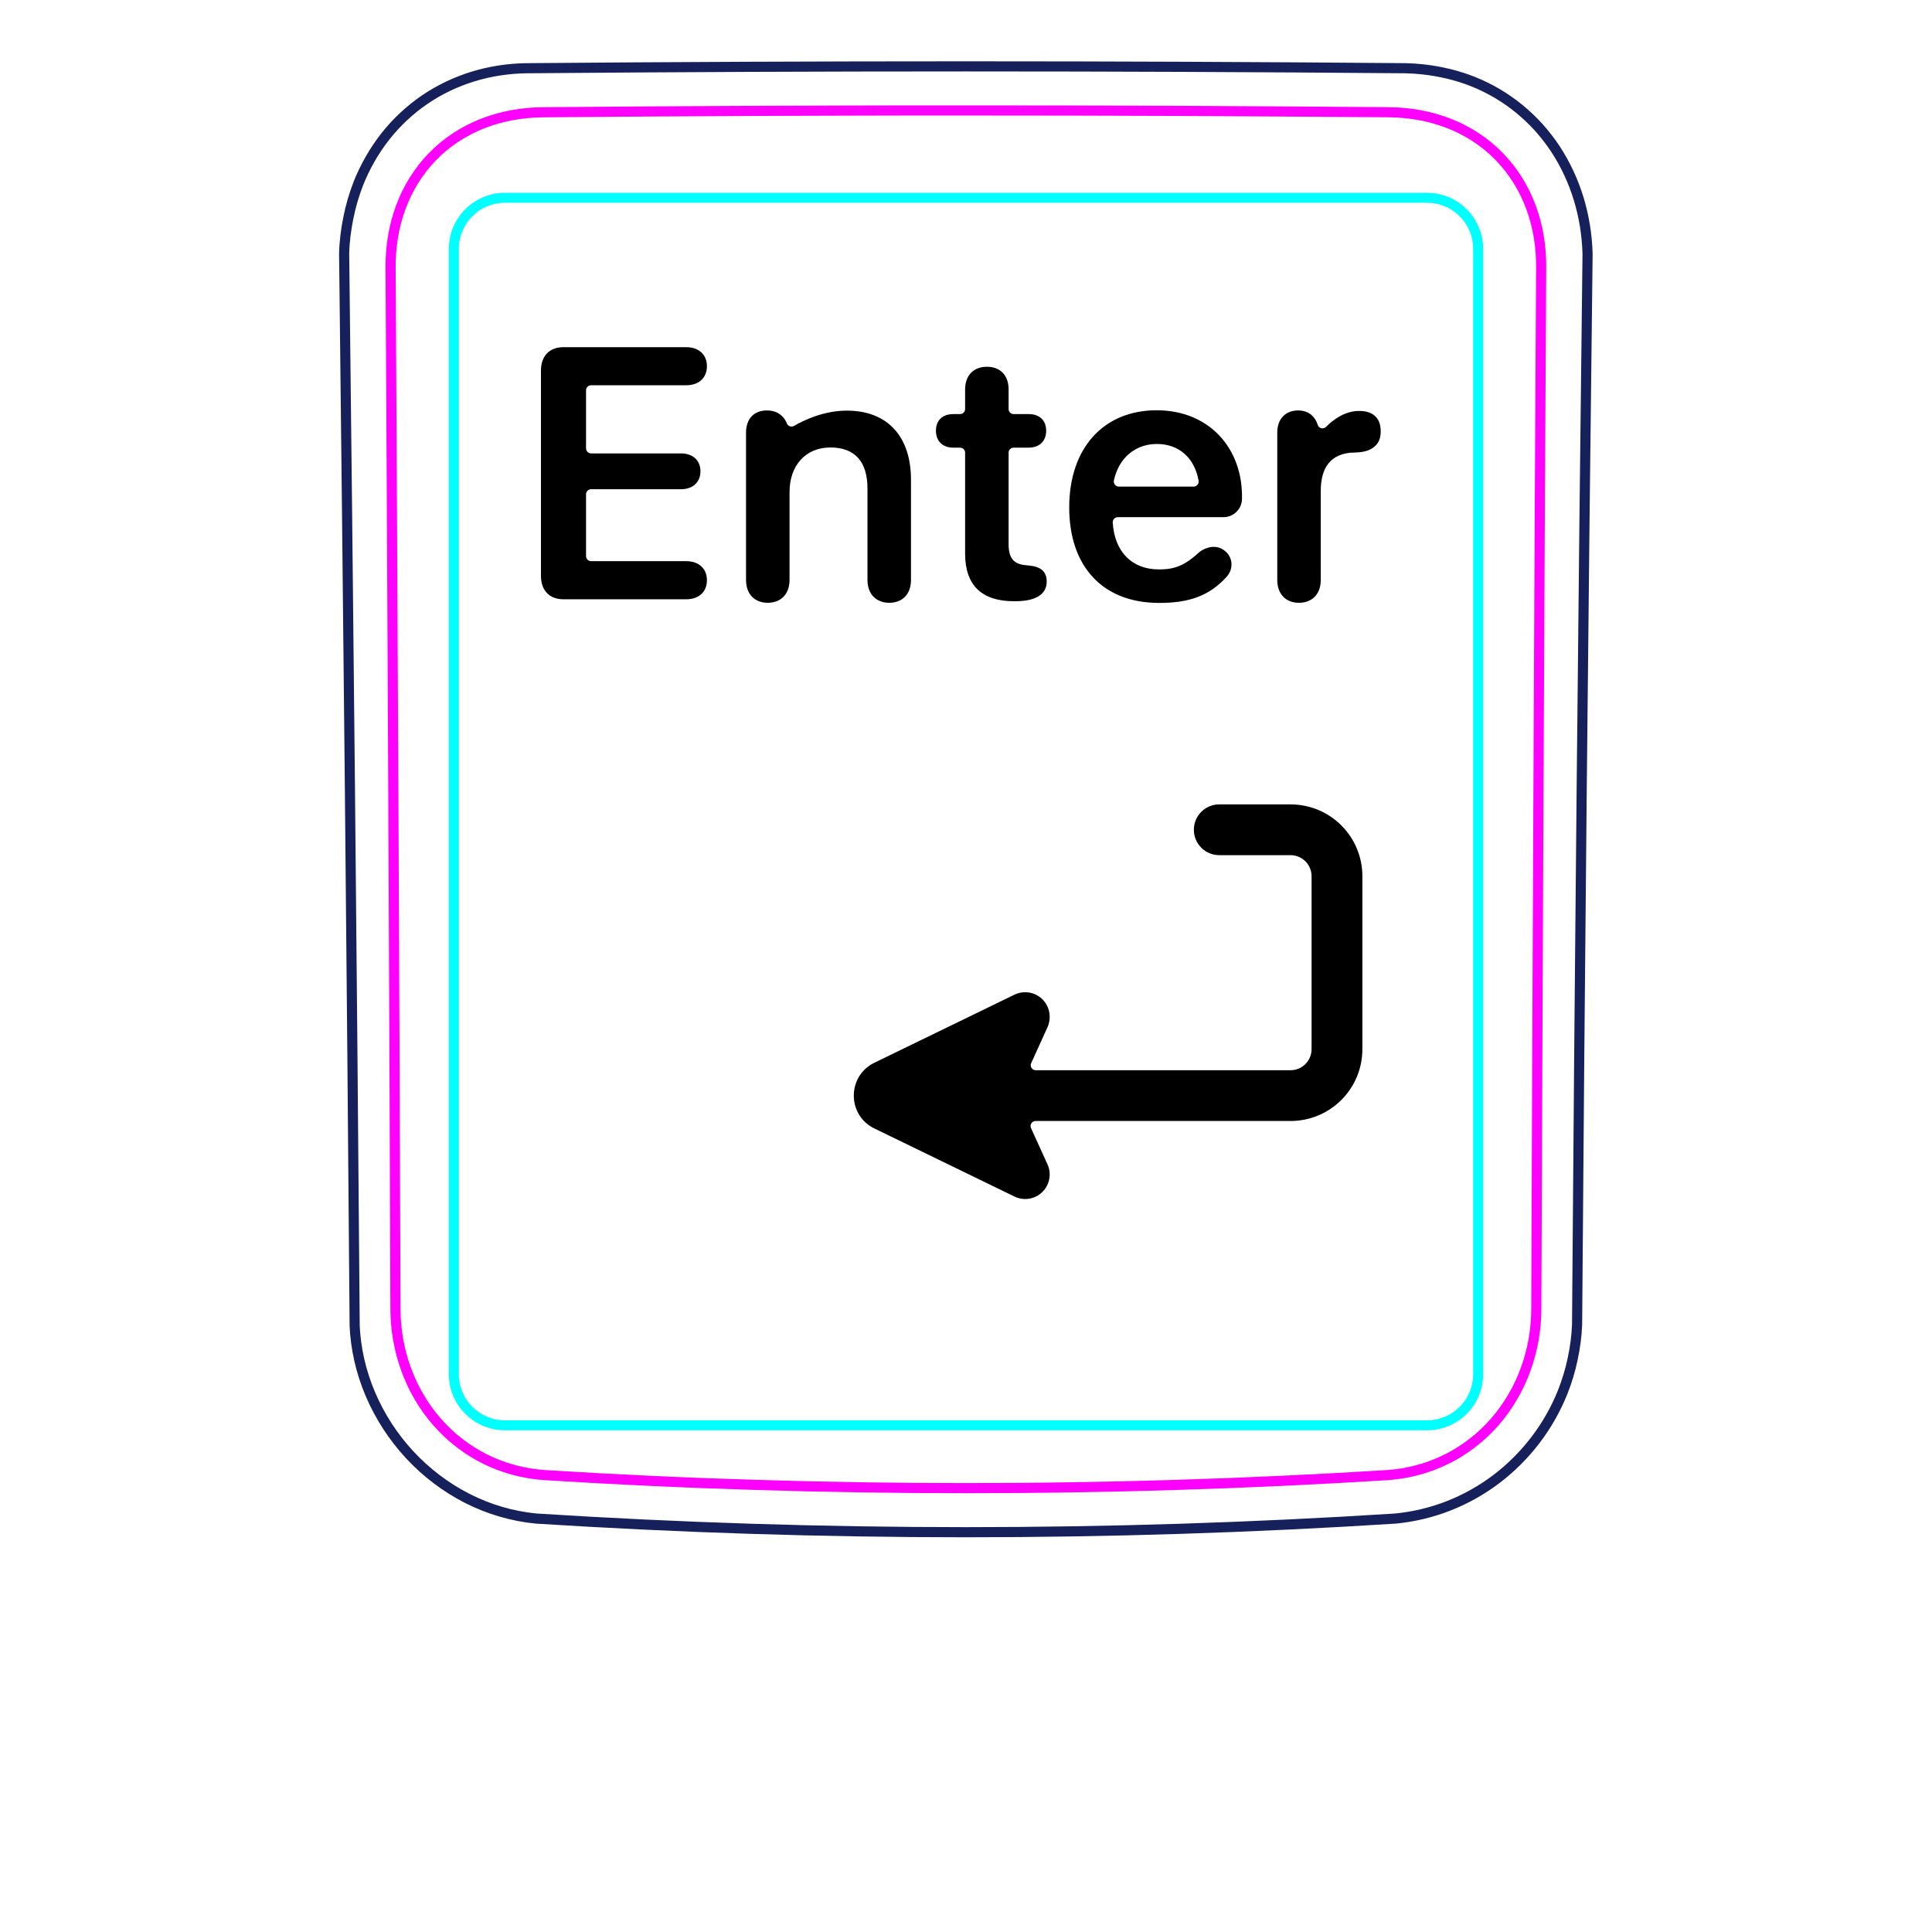
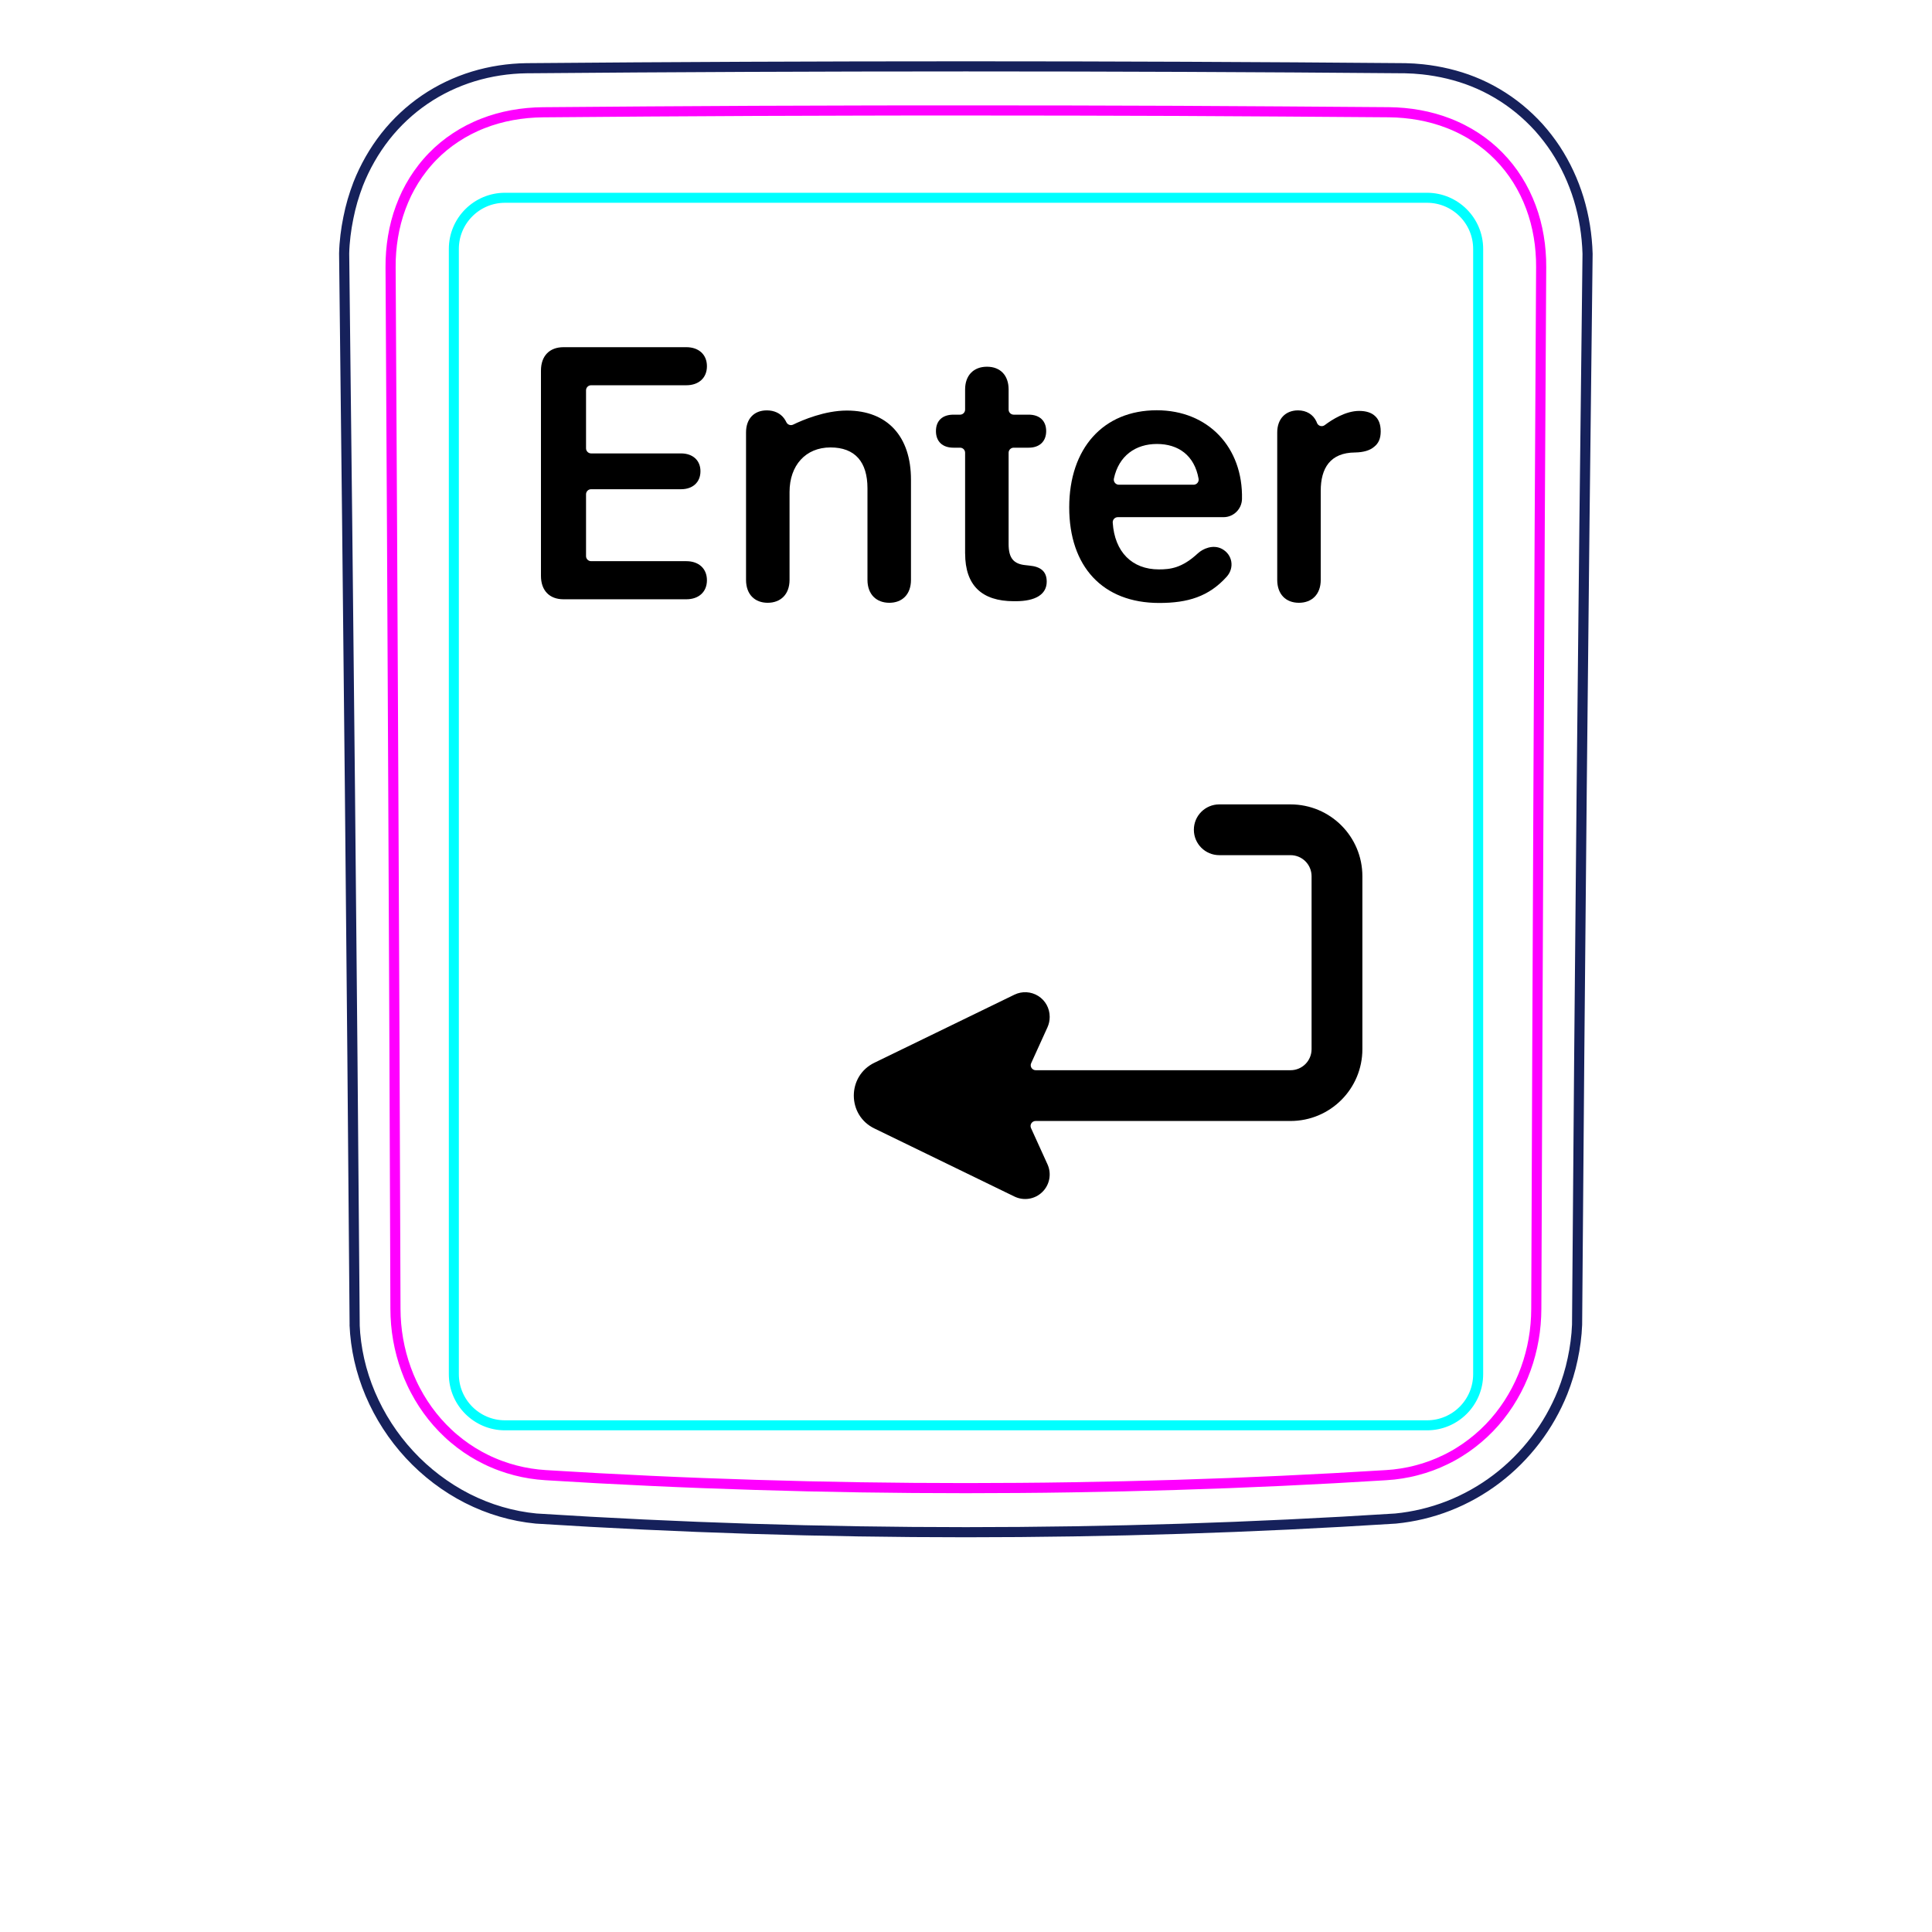
<svg xmlns="http://www.w3.org/2000/svg" width="54" height="54" viewBox="0 0 54 54" fill="none">
-   <path d="M9.913 37.048C9.835 27.061 9.736 17.073 9.619 7.085L9.619 7.082C9.623 6.916 9.636 6.75 9.656 6.584C9.676 6.419 9.702 6.255 9.736 6.092C9.768 5.93 9.807 5.769 9.853 5.61C9.9 5.452 9.952 5.296 10.011 5.142C10.198 4.668 10.454 4.217 10.77 3.814C11.083 3.417 11.456 3.068 11.873 2.784C12.287 2.502 12.746 2.284 13.226 2.137C13.708 1.99 14.212 1.914 14.714 1.907C18.808 1.872 22.902 1.855 26.996 1.855C31.089 1.855 35.183 1.872 39.278 1.907C39.44 1.91 39.602 1.921 39.764 1.938C40.004 1.964 40.243 2.005 40.48 2.062C40.714 2.119 40.945 2.19 41.17 2.28C41.404 2.373 41.629 2.484 41.845 2.611C42.062 2.739 42.269 2.883 42.463 3.042C42.658 3.202 42.842 3.377 43.011 3.563C43.179 3.752 43.336 3.954 43.476 4.166C43.757 4.595 43.975 5.065 44.125 5.557C44.276 6.054 44.358 6.574 44.373 7.093C44.252 17.07 44.154 27.047 44.08 37.025C44.074 37.185 44.06 37.345 44.039 37.504C44.018 37.665 43.991 37.824 43.957 37.981C43.924 38.14 43.884 38.298 43.836 38.454C43.789 38.61 43.735 38.764 43.675 38.916C43.484 39.391 43.228 39.841 42.917 40.249C42.603 40.66 42.235 41.029 41.824 41.34C41.415 41.65 40.962 41.904 40.484 42.091C40.01 42.276 39.51 42.395 39.006 42.444C31.007 42.953 22.984 42.953 14.985 42.444C14.653 42.412 14.323 42.348 14.002 42.254C13.679 42.16 13.365 42.035 13.063 41.882C12.46 41.575 11.909 41.157 11.448 40.658C10.987 40.161 10.613 39.582 10.349 38.96C10.219 38.652 10.115 38.333 10.041 38.006C9.969 37.684 9.924 37.355 9.911 37.025" stroke="#16215B" stroke-width="0.283" stroke-miterlimit="10" />
+   <path d="M9.913 37.048C9.835 27.061 9.736 17.073 9.619 7.085L9.619 7.082C9.623 6.916 9.636 6.75 9.656 6.584C9.676 6.419 9.702 6.255 9.736 6.092C9.768 5.93 9.807 5.769 9.853 5.61C9.9 5.452 9.952 5.296 10.011 5.142C10.198 4.668 10.454 4.217 10.77 3.814C11.083 3.417 11.456 3.068 11.873 2.784C12.287 2.502 12.746 2.284 13.226 2.137C13.708 1.99 14.212 1.914 14.714 1.907C18.808 1.872 22.902 1.855 26.996 1.855C31.089 1.855 35.183 1.872 39.278 1.907C39.44 1.91 39.602 1.921 39.764 1.938C40.004 1.964 40.243 2.005 40.48 2.062C40.714 2.119 40.945 2.19 41.17 2.28C41.404 2.373 41.629 2.483 41.845 2.611C42.062 2.739 42.269 2.883 42.463 3.042C42.658 3.202 42.842 3.377 43.011 3.563C43.179 3.752 43.336 3.954 43.476 4.166C43.757 4.595 43.975 5.065 44.125 5.556C44.276 6.054 44.358 6.574 44.373 7.093C44.252 17.07 44.154 27.047 44.08 37.025C44.074 37.185 44.06 37.345 44.039 37.504C44.018 37.665 43.991 37.824 43.957 37.981C43.924 38.14 43.884 38.298 43.836 38.454C43.789 38.61 43.735 38.764 43.675 38.916C43.484 39.391 43.228 39.841 42.917 40.249C42.603 40.66 42.235 41.029 41.824 41.34C41.415 41.65 40.962 41.904 40.484 42.091C40.01 42.276 39.51 42.395 39.006 42.444C31.007 42.953 22.984 42.953 14.985 42.444C14.653 42.412 14.323 42.348 14.002 42.254C13.679 42.16 13.365 42.035 13.063 41.882C12.46 41.575 11.909 41.157 11.448 40.658C10.987 40.161 10.613 39.582 10.349 38.96C10.219 38.652 10.115 38.333 10.041 38.006C9.969 37.684 9.924 37.355 9.911 37.025" stroke="#16215B" stroke-width="0.283" stroke-miterlimit="10" />
  <rect x="12.685" y="5.528" width="28.63" height="34.31" rx="1.43" stroke="#00FFFF" stroke-width="0.28" />
-   <path d="M42.94 36.584C42.958 31.732 42.978 26.879 43.001 22.027C43.022 17.174 43.047 12.322 43.076 7.469C43.077 7.324 43.072 7.18 43.06 7.037C43.05 6.894 43.032 6.751 43.008 6.61C42.961 6.328 42.889 6.054 42.79 5.789C42.765 5.723 42.739 5.657 42.711 5.592C42.682 5.526 42.653 5.461 42.622 5.398C42.559 5.27 42.491 5.147 42.416 5.028C42.267 4.79 42.094 4.57 41.894 4.366C41.696 4.163 41.478 3.986 41.244 3.833C41.127 3.757 41.006 3.686 40.88 3.622C40.817 3.59 40.754 3.559 40.688 3.53C40.624 3.5 40.557 3.473 40.491 3.447C40.224 3.343 39.951 3.268 39.672 3.217C39.393 3.166 39.108 3.14 38.817 3.137C37.838 3.13 36.857 3.122 35.874 3.116C34.89 3.109 33.906 3.104 32.921 3.099C30.95 3.091 28.976 3.087 26.999 3.087C26.504 3.087 26.01 3.087 25.515 3.087C25.021 3.088 24.526 3.089 24.031 3.09C23.042 3.092 22.054 3.095 21.069 3.099C19.097 3.108 17.133 3.121 15.176 3.138C15.03 3.139 14.886 3.147 14.741 3.16C14.598 3.174 14.454 3.193 14.313 3.219C14.03 3.271 13.756 3.348 13.491 3.452C13.425 3.478 13.36 3.505 13.295 3.535C13.23 3.564 13.165 3.596 13.102 3.628C12.975 3.694 12.854 3.765 12.736 3.843C12.501 3.997 12.284 4.176 12.086 4.38C12.037 4.43 11.989 4.483 11.943 4.536C11.897 4.589 11.852 4.643 11.809 4.699C11.723 4.809 11.643 4.924 11.569 5.042C11.495 5.161 11.428 5.284 11.365 5.41C11.335 5.473 11.306 5.537 11.278 5.603C11.25 5.668 11.224 5.735 11.199 5.802C11.101 6.068 11.03 6.341 10.984 6.619C10.938 6.897 10.915 7.181 10.917 7.47C10.945 12.322 10.971 17.174 10.993 22.027C11.017 26.879 11.036 31.732 11.053 36.584C11.054 36.871 11.078 37.155 11.128 37.439C11.141 37.51 11.155 37.581 11.17 37.651C11.186 37.721 11.202 37.791 11.221 37.86C11.258 37.999 11.301 38.135 11.35 38.27C11.399 38.405 11.453 38.538 11.515 38.668C11.546 38.733 11.577 38.798 11.612 38.862C11.646 38.926 11.681 38.99 11.718 39.053C11.865 39.303 12.033 39.536 12.224 39.753C12.319 39.861 12.42 39.965 12.527 40.065C12.579 40.115 12.634 40.163 12.69 40.21C12.745 40.257 12.801 40.302 12.859 40.346C13.088 40.521 13.332 40.672 13.592 40.798C13.657 40.83 13.723 40.86 13.79 40.888C13.857 40.917 13.924 40.943 13.992 40.968C14.128 41.018 14.265 41.061 14.404 41.097C14.68 41.169 14.963 41.213 15.251 41.231C16.224 41.292 17.199 41.345 18.177 41.39C19.153 41.436 20.132 41.473 21.111 41.503C23.068 41.564 25.029 41.594 26.994 41.594C27.485 41.594 27.977 41.592 28.468 41.588C28.959 41.585 29.451 41.579 29.942 41.571C30.925 41.556 31.906 41.534 32.886 41.503C34.844 41.443 36.796 41.353 38.742 41.232C38.887 41.223 39.03 41.207 39.173 41.185C39.244 41.173 39.315 41.16 39.387 41.145C39.457 41.13 39.528 41.114 39.597 41.095C39.877 41.023 40.146 40.923 40.405 40.796C40.471 40.765 40.534 40.732 40.597 40.697C40.661 40.662 40.724 40.625 40.786 40.586C40.91 40.51 41.029 40.427 41.143 40.339C41.373 40.164 41.583 39.967 41.774 39.749C41.822 39.694 41.868 39.638 41.914 39.581C41.959 39.524 42.003 39.466 42.045 39.407C42.13 39.29 42.208 39.169 42.28 39.045C42.426 38.797 42.547 38.538 42.645 38.266C42.67 38.198 42.693 38.129 42.715 38.06C42.736 37.991 42.756 37.922 42.774 37.853C42.811 37.714 42.842 37.575 42.866 37.435C42.915 37.154 42.939 36.871 42.94 36.584Z" stroke="#FF00FF" stroke-width="0.283" stroke-miterlimit="10" stroke-linecap="round" stroke-linejoin="round" />
-   <path fill-rule="evenodd" clip-rule="evenodd" d="M34.079 22.483C33.687 22.483 33.369 22.8 33.369 23.192C33.369 23.585 33.687 23.902 34.079 23.902H36.069C36.397 23.902 36.659 24.165 36.659 24.492V29.323C36.659 29.65 36.397 29.913 36.069 29.913H28.949C28.847 29.913 28.779 29.807 28.822 29.715L29.278 28.711C29.318 28.622 29.339 28.525 29.339 28.428V28.418C29.339 28.181 29.218 27.962 29.018 27.837C28.818 27.712 28.567 27.698 28.355 27.801L24.45 29.699C23.669 30.067 23.669 31.179 24.45 31.546L28.355 33.444C28.615 33.57 28.926 33.52 29.132 33.318C29.339 33.117 29.397 32.807 29.278 32.544L28.817 31.53C28.775 31.438 28.843 31.332 28.945 31.332H36.069C37.181 31.332 38.079 30.435 38.079 29.323V24.492C38.079 23.38 37.181 22.483 36.069 22.483H34.079Z" fill="black" />
+   <path d="M42.94 36.584C42.958 31.732 42.978 26.879 43.001 22.027C43.022 17.174 43.047 12.322 43.076 7.469C43.077 7.324 43.072 7.18 43.06 7.037C43.05 6.894 43.032 6.751 43.008 6.61C42.961 6.328 42.889 6.054 42.79 5.789C42.765 5.723 42.739 5.657 42.711 5.592C42.682 5.526 42.653 5.461 42.622 5.398C42.559 5.27 42.491 5.147 42.416 5.028C42.267 4.79 42.094 4.57 41.894 4.366C41.696 4.163 41.478 3.986 41.244 3.833C41.127 3.757 41.006 3.686 40.88 3.622C40.817 3.59 40.754 3.559 40.688 3.53C40.624 3.5 40.557 3.473 40.491 3.447C40.224 3.343 39.951 3.268 39.672 3.217C39.393 3.166 39.108 3.14 38.817 3.137C37.838 3.13 36.857 3.122 35.874 3.116C34.89 3.109 33.906 3.104 32.921 3.099C30.95 3.091 28.976 3.087 26.999 3.087C26.504 3.087 26.01 3.087 25.515 3.087C25.021 3.088 24.526 3.089 24.031 3.09C23.042 3.092 22.054 3.095 21.069 3.099C19.097 3.108 17.133 3.121 15.176 3.138C15.03 3.139 14.886 3.147 14.741 3.16C14.598 3.174 14.454 3.193 14.313 3.219C14.03 3.271 13.756 3.348 13.491 3.452C13.425 3.478 13.36 3.505 13.295 3.535C13.23 3.564 13.165 3.596 13.102 3.628C12.975 3.694 12.854 3.765 12.736 3.843C12.501 3.997 12.284 4.176 12.086 4.38C12.037 4.43 11.989 4.483 11.943 4.536C11.897 4.589 11.852 4.643 11.809 4.699C11.723 4.809 11.643 4.924 11.569 5.042C11.495 5.161 11.428 5.284 11.365 5.41C11.335 5.473 11.306 5.537 11.278 5.603C11.25 5.668 11.224 5.735 11.199 5.802C11.101 6.068 11.03 6.341 10.984 6.619C10.938 6.897 10.915 7.181 10.917 7.47C10.945 12.322 10.971 17.174 10.993 22.027C11.017 26.879 11.036 31.732 11.053 36.584C11.054 36.871 11.078 37.155 11.128 37.439C11.141 37.51 11.155 37.581 11.17 37.651C11.186 37.721 11.202 37.791 11.221 37.86C11.258 37.999 11.301 38.135 11.35 38.27C11.399 38.405 11.453 38.538 11.515 38.668C11.546 38.733 11.577 38.798 11.612 38.862C11.646 38.926 11.681 38.99 11.718 39.053C11.865 39.303 12.033 39.536 12.224 39.753C12.319 39.861 12.42 39.965 12.527 40.065C12.579 40.115 12.634 40.163 12.69 40.21C12.745 40.257 12.801 40.302 12.859 40.346C13.088 40.521 13.332 40.672 13.592 40.798C13.657 40.83 13.723 40.86 13.79 40.888C13.857 40.917 13.924 40.943 13.992 40.968C14.128 41.018 14.265 41.061 14.404 41.097C14.68 41.169 14.963 41.213 15.251 41.231C16.224 41.292 17.199 41.345 18.177 41.39C19.153 41.436 20.132 41.473 21.111 41.503C23.068 41.564 25.029 41.594 26.994 41.594C27.485 41.594 27.977 41.592 28.468 41.588C28.959 41.585 29.451 41.579 29.942 41.571C30.925 41.556 31.906 41.533 32.886 41.503C34.844 41.443 36.796 41.353 38.742 41.231C38.887 41.223 39.03 41.207 39.173 41.184C39.244 41.173 39.315 41.16 39.387 41.145C39.457 41.13 39.528 41.114 39.597 41.095C39.877 41.023 40.146 40.923 40.405 40.796C40.471 40.765 40.534 40.731 40.597 40.697C40.661 40.662 40.724 40.625 40.786 40.586C40.91 40.51 41.029 40.427 41.143 40.339C41.373 40.163 41.583 39.967 41.774 39.749C41.822 39.694 41.868 39.638 41.914 39.581C41.959 39.524 42.003 39.465 42.045 39.407C42.13 39.29 42.208 39.169 42.28 39.045C42.426 38.797 42.547 38.538 42.645 38.266C42.67 38.198 42.693 38.129 42.715 38.059C42.736 37.991 42.756 37.922 42.774 37.853C42.811 37.714 42.842 37.575 42.866 37.434C42.915 37.154 42.939 36.871 42.94 36.584Z" stroke="#FF00FF" stroke-width="0.283" stroke-miterlimit="10" stroke-linecap="round" stroke-linejoin="round" />
+   <path fill-rule="evenodd" clip-rule="evenodd" d="M34.079 22.483C33.687 22.483 33.369 22.8 33.369 23.192C33.369 23.585 33.687 23.902 34.079 23.902H36.069C36.397 23.902 36.659 24.165 36.659 24.492V29.323C36.659 29.65 36.397 29.913 36.069 29.913H28.949C28.847 29.913 28.779 29.807 28.822 29.715L29.278 28.711C29.318 28.622 29.339 28.525 29.339 28.427V28.418C29.339 28.181 29.218 27.962 29.018 27.837C28.818 27.712 28.567 27.698 28.355 27.801L24.45 29.699C23.669 30.067 23.669 31.178 24.45 31.546L28.355 33.444C28.615 33.57 28.926 33.52 29.132 33.318C29.339 33.117 29.397 32.807 29.278 32.544L28.817 31.53C28.775 31.438 28.843 31.332 28.945 31.332H36.069C37.181 31.332 38.079 30.435 38.079 29.323V24.492C38.079 23.38 37.181 22.483 36.069 22.483H34.079Z" fill="black" />
  <path d="M15.75 16.75C15.359 16.75 15.12 16.506 15.12 16.096V10.358C15.12 9.948 15.359 9.704 15.75 9.704H19.183C19.529 9.704 19.759 9.909 19.759 10.236C19.759 10.563 19.529 10.768 19.183 10.768H16.522C16.443 10.768 16.38 10.832 16.38 10.91V12.531C16.38 12.609 16.444 12.673 16.522 12.673H19.036C19.358 12.673 19.578 12.863 19.578 13.171C19.578 13.479 19.363 13.674 19.036 13.674H16.522C16.443 13.674 16.38 13.737 16.38 13.816V15.544C16.38 15.622 16.444 15.685 16.522 15.685H19.183C19.529 15.685 19.759 15.891 19.759 16.218C19.759 16.545 19.529 16.75 19.183 16.75H15.75V16.75Z" fill="black" />
-   <path d="M32.331 11.467C30.837 11.467 29.885 12.531 29.885 14.182C29.885 15.832 30.818 16.852 32.4 16.852C33.2 16.852 33.786 16.675 34.286 16.12C34.509 15.871 34.45 15.501 34.153 15.342C33.904 15.208 33.62 15.336 33.481 15.466C33.038 15.877 32.714 15.915 32.39 15.915C31.644 15.915 31.154 15.43 31.101 14.607C31.096 14.525 31.16 14.455 31.242 14.455H34.197C34.478 14.455 34.707 14.23 34.714 13.949C34.746 12.506 33.771 11.467 32.331 11.467ZM33.361 13.601H31.272C31.182 13.601 31.115 13.517 31.134 13.429C31.27 12.79 31.742 12.409 32.336 12.409C32.931 12.409 33.385 12.777 33.501 13.435C33.516 13.522 33.449 13.601 33.361 13.601H33.361Z" fill="black" />
-   <path d="M21.458 16.848C21.102 16.848 20.852 16.618 20.852 16.208V12.087C20.852 11.711 21.072 11.472 21.434 11.472C21.583 11.472 21.758 11.511 21.893 11.666C21.939 11.719 21.971 11.779 21.992 11.833C22.023 11.914 22.12 11.947 22.195 11.903C22.458 11.75 23.018 11.477 23.67 11.477C24.813 11.477 25.462 12.209 25.462 13.405V16.208C25.462 16.618 25.213 16.848 24.857 16.848C24.5 16.848 24.246 16.618 24.246 16.208V13.649C24.246 12.917 23.904 12.507 23.211 12.507C22.517 12.507 22.068 13.01 22.068 13.752V16.208C22.068 16.618 21.814 16.848 21.458 16.848L21.458 16.848Z" fill="black" />
-   <path d="M36.306 16.848C35.94 16.848 35.7 16.608 35.7 16.208V12.087C35.7 11.706 35.935 11.472 36.281 11.472C36.628 11.472 36.766 11.704 36.811 11.82C36.818 11.836 36.823 11.854 36.828 11.871C36.857 11.975 36.989 12.007 37.065 11.93C37.261 11.732 37.586 11.486 37.99 11.486C38.181 11.486 38.327 11.535 38.42 11.618C38.532 11.711 38.591 11.857 38.591 12.058C38.591 12.258 38.532 12.39 38.41 12.487C38.293 12.59 38.112 12.644 37.873 12.648C37.18 12.653 36.916 13.088 36.916 13.718V16.208C36.916 16.608 36.672 16.848 36.306 16.848Z" fill="black" />
-   <path d="M26.975 15.471V12.653C26.975 12.575 26.912 12.512 26.833 12.512H26.648C26.345 12.512 26.16 12.331 26.16 12.038C26.16 11.745 26.345 11.574 26.648 11.574H26.833C26.912 11.574 26.975 11.511 26.975 11.433V10.886C26.975 10.495 27.209 10.251 27.585 10.251C27.962 10.251 28.191 10.495 28.191 10.886V11.433C28.191 11.511 28.255 11.574 28.333 11.574H28.753C29.055 11.574 29.241 11.75 29.241 12.038C29.241 12.326 29.055 12.512 28.753 12.512H28.333C28.254 12.512 28.191 12.575 28.191 12.653V15.207C28.191 15.598 28.328 15.769 28.679 15.798L28.767 15.808C29.09 15.837 29.256 15.974 29.256 16.257C29.256 16.613 28.943 16.804 28.386 16.804H28.338C27.434 16.804 26.975 16.355 26.975 15.471H26.975Z" fill="black" />
+   <path d="M33.361 13.548H31.272C31.182 13.548 31.115 13.464 31.134 13.376C31.27 12.737 31.742 12.409 32.336 12.409C32.931 12.409 33.385 12.724 33.501 13.382C33.516 13.469 33.449 13.548 33.361 13.548ZM32.332 11.467C30.837 11.467 29.885 12.531 29.885 14.182C29.885 15.832 30.818 16.853 32.4 16.853C33.2 16.853 33.786 16.675 34.286 16.12C34.51 15.871 34.45 15.501 34.154 15.342C33.904 15.209 33.62 15.337 33.481 15.466C33.038 15.877 32.714 15.915 32.39 15.915C31.644 15.915 31.154 15.43 31.101 14.607C31.096 14.525 31.16 14.455 31.242 14.455H34.197C34.478 14.455 34.707 14.23 34.714 13.949C34.746 12.506 33.771 11.467 32.332 11.467Z" fill="black" />
+   <path d="M20.852 16.208V12.086C20.852 11.71 21.071 11.47 21.433 11.47C21.64 11.47 21.809 11.551 21.914 11.692C21.94 11.726 21.962 11.765 21.979 11.801C22.014 11.872 22.098 11.902 22.169 11.868C22.435 11.739 23.054 11.475 23.67 11.475C24.813 11.475 25.462 12.208 25.462 13.405V16.208C25.462 16.618 25.213 16.848 24.857 16.848C24.5 16.848 24.246 16.618 24.246 16.208V13.649C24.246 12.916 23.904 12.506 23.211 12.506C22.517 12.506 22.068 13.009 22.068 13.751V16.208C22.068 16.618 21.814 16.848 21.457 16.848C21.101 16.848 20.852 16.618 20.852 16.208Z" fill="black" />
+   <path d="M35.699 16.208V12.086C35.699 11.705 35.934 11.47 36.28 11.47C36.514 11.47 36.701 11.583 36.793 11.779C36.795 11.783 36.801 11.799 36.81 11.821C36.844 11.908 36.952 11.939 37.027 11.882C37.23 11.729 37.612 11.485 37.99 11.485C38.18 11.485 38.327 11.534 38.42 11.617C38.532 11.71 38.591 11.856 38.591 12.056C38.591 12.257 38.532 12.389 38.41 12.486C38.293 12.589 38.112 12.643 37.873 12.647C37.179 12.652 36.915 13.087 36.915 13.717V16.208C36.915 16.608 36.671 16.848 36.305 16.848C35.938 16.848 35.699 16.608 35.699 16.208Z" fill="black" />
+   <path d="M26.975 15.471V12.654C26.975 12.576 26.912 12.513 26.834 12.513H26.648C26.345 12.513 26.16 12.342 26.16 12.049C26.16 11.756 26.345 11.59 26.648 11.59H26.834C26.912 11.59 26.975 11.526 26.975 11.448V10.885C26.975 10.494 27.21 10.25 27.586 10.25C27.962 10.25 28.191 10.494 28.191 10.885V11.448C28.191 11.526 28.255 11.59 28.333 11.59H28.753C29.056 11.59 29.241 11.761 29.241 12.049C29.241 12.337 29.056 12.513 28.753 12.513H28.333C28.255 12.513 28.191 12.576 28.191 12.654V15.207C28.191 15.598 28.328 15.768 28.68 15.798L28.768 15.808C29.09 15.837 29.256 15.974 29.256 16.257C29.256 16.613 28.944 16.804 28.387 16.804H28.338C27.435 16.804 26.976 16.355 26.976 15.471H26.975L26.975 15.471Z" fill="black" />
</svg>
